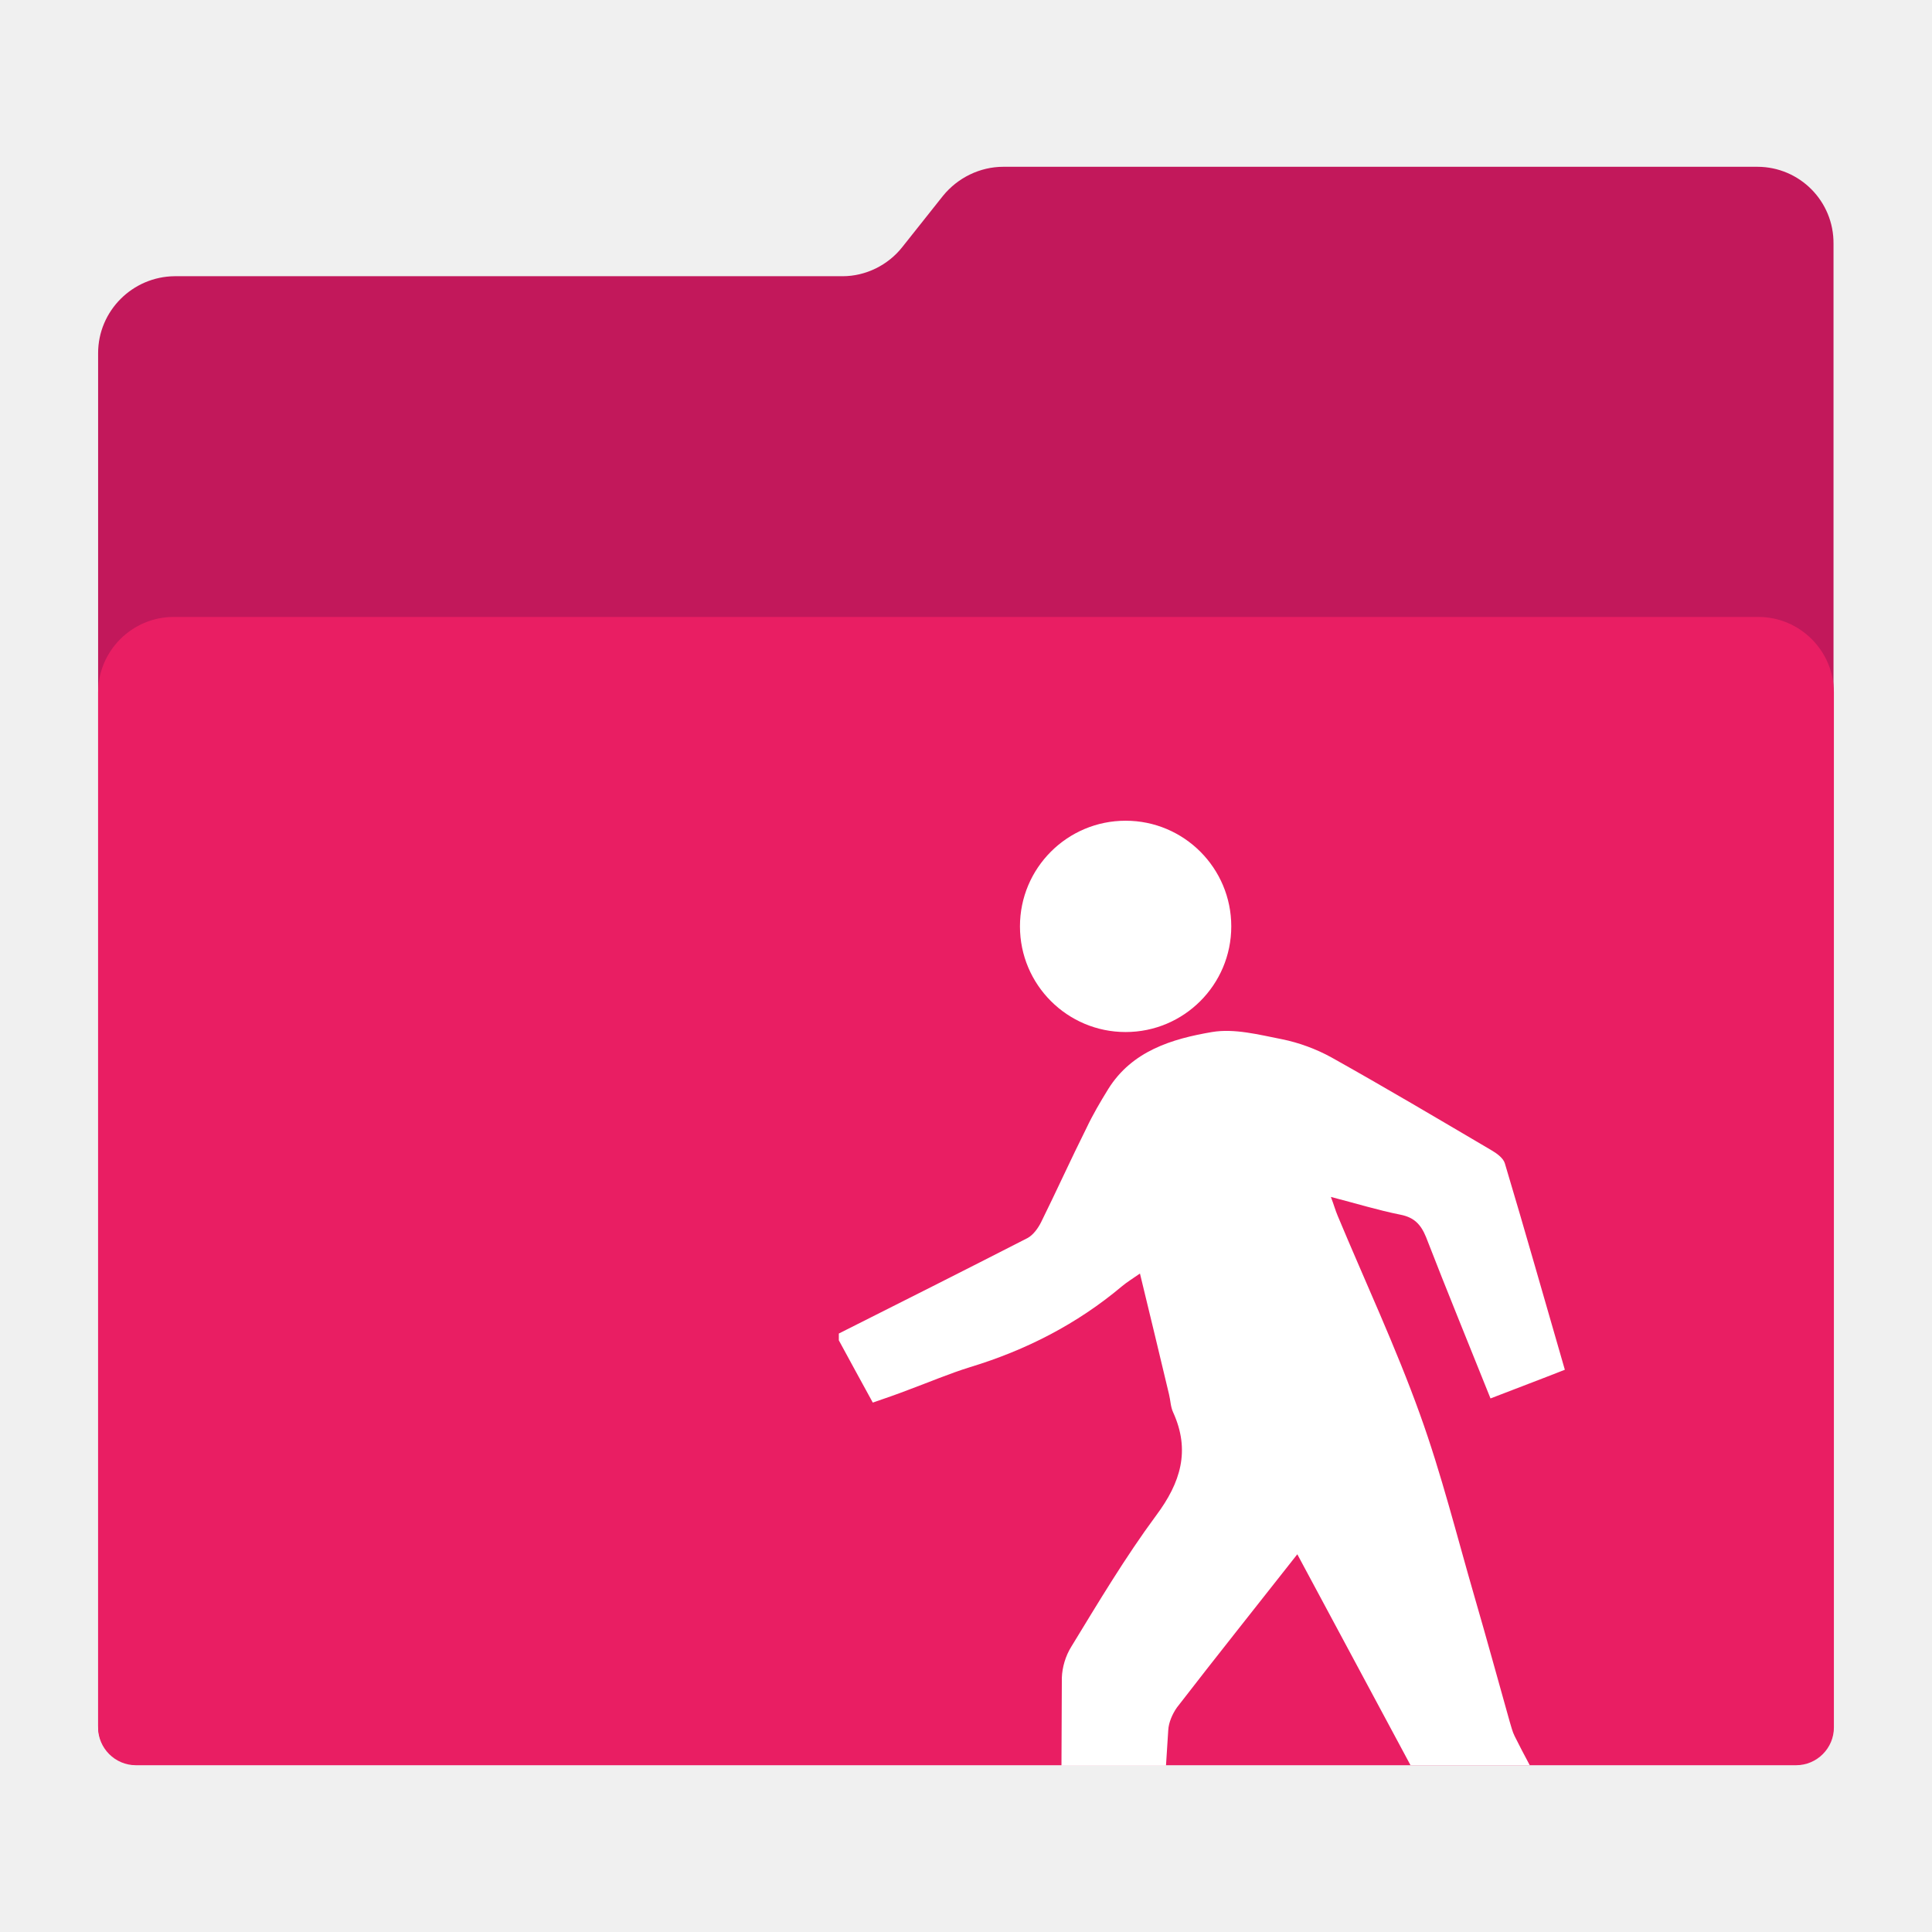
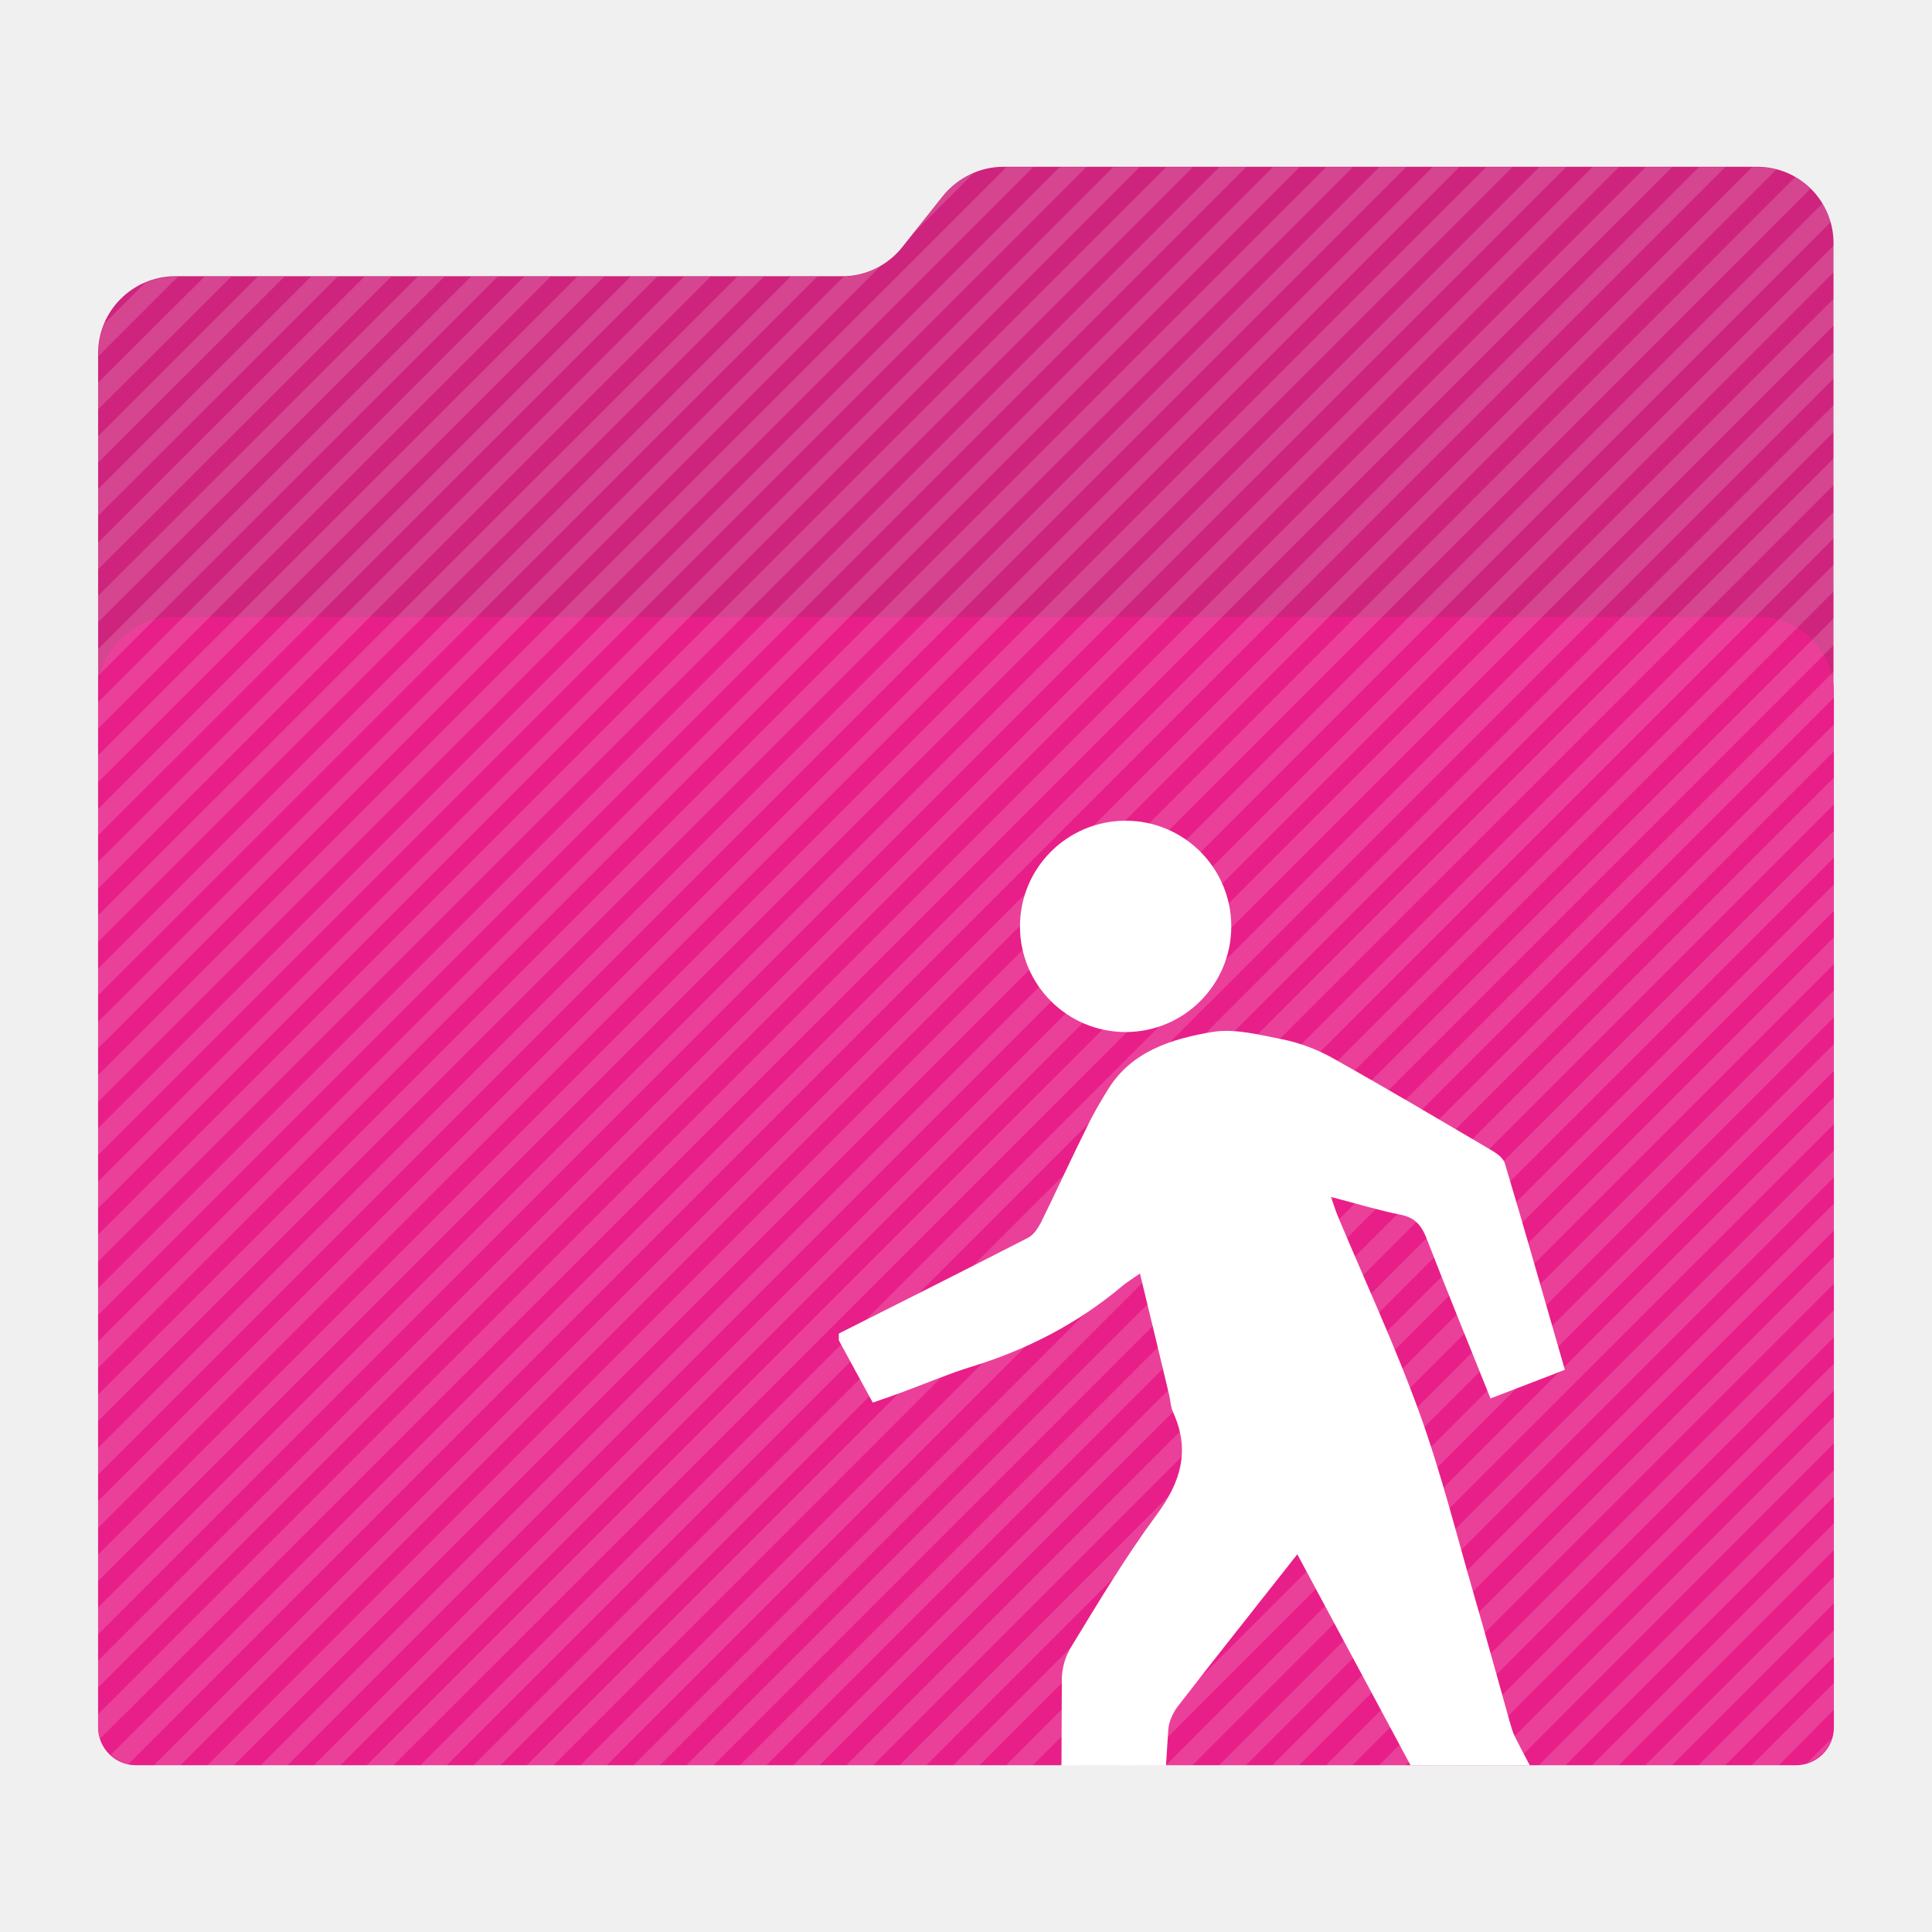
- <svg xmlns="http://www.w3.org/2000/svg" version="1.1" id="Layer_2" x="0px" y="0px" viewBox="0 0 1024 1024" enable-background="new 0 0 1024 1024" xml:space="preserve">
-   <path id="path3" fill="#C2185B" d="M931.4,88.4H531.8c-12.4,0-24.2,5.8-32,15.4L478.2,131c-7.6,9.6-19.4,15.4-31.6,15.4h-354  C70.2,146.6,52,164.8,52,187.2v727.6c0,11.4,9.2,20.6,20.6,20.6h878.6c11.4,0,20.6-9.2,20.6-20.6V146.6v-17.4  C972,106.6,953.8,88.4,931.4,88.4z" />
-   <g id="g5" display="none">
-     <polygon id="polygon7" display="inline" fill="#FFFFFF" points="144.2,272.2 92,324.4 92,872.6 932,872.6 932,272.2  " />
-     <polygon id="polygon9" display="inline" fill="#B2B3B3" points="144.2,324.4 144.2,272.2 92,324.4  " />
+ <svg xmlns="http://www.w3.org/2000/svg" version="1.1" id="Layer_2" x="0px" y="0px" viewBox="0 0 512 512" enable-background="new 0 0 512 512" xml:space="preserve">
+   <g>
+     <path id="path3_1_" fill="#ce247d" d="M465.7,44.2H265.9c-6.2,0-12.1,2.9-16,7.7l-10.8,13.6c-3.8,4.8-9.7,7.7-15.8,7.7h-177   C35.1,73.3,26,82.4,26,93.6v363.8c0,5.7,4.6,10.3,10.3,10.3h439.3c5.7,0,10.3-4.6,10.3-10.3V73.3v-8.7   C486,53.3,476.9,44.2,465.7,44.2z" />
+     <path id="path11_1_" fill="#e81f88" d="M476,467.8H36c-5.5,0-10-4.5-10-10V183.5c0-11,9-20,20-20h420c11,0,20,9,20,20v274.3   C486,463.3,481.5,467.8,476,467.8z" />
+     <g opacity="0.15">
+       <path fill="#FFFFFF" d="M46.3,73.3c-2.8,0.1-5.5,0.6-7.9,1.7L27.7,85.7c-1,2.4-1.6,5.2-1.6,8v0.7l21.1-21.1H46.3z" />
+       <polygon fill="#FFFFFF" points="54.2,73.3 26,101.4 26,108.5 61.3,73.3   " />
+       <polygon fill="#FFFFFF" points="68.3,73.3 26,115.6 26,122.6 75.4,73.3   " />
+       <polygon fill="#FFFFFF" points="82.4,73.3 26,129.6 26,136.7 89.5,73.3   " />
+       <polygon fill="#FFFFFF" points="96.6,73.3 26,143.8 26,150.9 103.7,73.3   " />
+       <polygon fill="#FFFFFF" points="110.7,73.3 26,157.9 26,164.9 117.8,73.3   " />
+       <polygon fill="#FFFFFF" points="124.8,73.3 26,172 26,179.1 131.9,73.3   " />
+       <polygon fill="#FFFFFF" points="138.9,73.3 26,186.1 26,193.1 145.9,73.3   " />
+       <polygon fill="#FFFFFF" points="153,73.3 26,200.2 26,207.3 160.1,73.3   " />
+       <polygon fill="#FFFFFF" points="167.1,73.3 26,214.4 26,221.4 174.2,73.3   " />
+       <polygon fill="#FFFFFF" points="181.2,73.3 26,228.4 26,235.5 188.3,73.3   " />
+       <polygon fill="#FFFFFF" points="195.4,73.3 26,242.6 26,249.6 202.4,73.3   " />
+       <polygon fill="#FFFFFF" points="209.5,73.3 26,256.7 26,263.8 216.6,73.3   " />
+       <path fill="#FFFFFF" d="M249.9,52l-7.8,9.8L258,45.9C254.9,47.2,252.1,49.3,249.9,52z" />
+       <path fill="#FFFFFF" d="M223.6,73.3L26,270.8v7L233.4,70.5C230.4,72.2,227.1,73.2,223.6,73.3z" />
+       <polygon fill="#FFFFFF" points="266.7,44.3 26,284.9 26,292 273.8,44.3   " />
+       <polygon fill="#FFFFFF" points="280.8,44.3 26,299 26,306.1 287.9,44.3   " />
+       <polygon fill="#FFFFFF" points="295,44.3 26,313.1 26,320.2 302,44.3   " />
+       <polygon fill="#FFFFFF" points="309,44.3 26,327.2 26,334.3 316.1,44.3   " />
+       <polygon fill="#FFFFFF" points="323.1,44.3 26,341.4 26,348.5 330.2,44.3   " />
+       <polygon fill="#FFFFFF" points="337.3,44.3 26,355.5 26,362.5 344.4,44.3   " />
+       <polygon fill="#FFFFFF" points="351.4,44.3 26,369.6 26,376.6 358.5,44.3   " />
+       <polygon fill="#FFFFFF" points="365.5,44.3 26,383.7 26,390.8 372.6,44.3   " />
+       <polygon fill="#FFFFFF" points="379.6,44.3 26,397.8 26,404.9 386.7,44.3   " />
+       <polygon fill="#FFFFFF" points="393.8,44.3 26,412 26,419 400.8,44.3   " />
+       <polygon fill="#FFFFFF" points="407.9,44.3 26,426 26,433.1 415,44.3   " />
+       <polygon fill="#FFFFFF" points="422,44.3 26,440.1 26,447.2 429,44.3   " />
+       <path fill="#FFFFFF" d="M436.1,44.3L26,454.3v3.1c0,1.1,0.2,2.3,0.5,3.4L443.1,44.3H436.1z" />
+       <path fill="#FFFFFF" d="M450.2,44.3L29.4,465c1.3,1.2,2.9,2,4.6,2.5L457.2,44.3H450.2z" />
+       <path fill="#FFFFFF" d="M465.8,44.3h-1.5L40.8,467.8h7L470.8,44.9C469.1,44.5,467.5,44.3,465.8,44.3z" />
+       <path fill="#FFFFFF" d="M475.8,46.9L55,467.8h7L479.8,50C478.6,48.8,477.2,47.8,475.8,46.9z" />
+       <path fill="#FFFFFF" d="M483,53.9L69.1,467.8h7.1l409-409C484.6,57,483.9,55.4,483,53.9z" />
+       <polygon fill="#FFFFFF" points="486,65 83.2,467.8 90.2,467.8 486,72.1   " />
+       <polygon fill="#FFFFFF" points="486,79.1 97.2,467.8 104.3,467.8 486,86.2   " />
+       <polygon fill="#FFFFFF" points="486,93.2 111.4,467.8 118.4,467.8 486,100.3   " />
+       <polygon fill="#FFFFFF" points="486,107.3 125.5,467.8 132.6,467.8 486,114.4   " />
+       <polygon fill="#FFFFFF" points="486,121.4 139.6,467.8 146.7,467.8 486,128.5   " />
+       <polygon fill="#FFFFFF" points="486,135.6 153.8,467.8 160.8,467.8 486,142.6   " />
+       <polygon fill="#FFFFFF" points="486,149.6 167.9,467.8 174.9,467.8 486,156.7   " />
+       <polygon fill="#FFFFFF" points="486,163.8 181.9,467.8 189.1,467.8 486,170.9   " />
+       <polygon fill="#FFFFFF" points="486,177.9 196.1,467.8 203.1,467.8 486,184.9   " />
+       <polygon fill="#FFFFFF" points="486,192 210.2,467.8 217.2,467.8 486,199.1   " />
+       <polygon fill="#FFFFFF" points="486,206.1 224.3,467.8 231.4,467.8 486,213.2   " />
+       <polygon fill="#FFFFFF" points="486,220.2 238.4,467.8 245.5,467.8 486,227.3   " />
+       <polygon fill="#FFFFFF" points="486,234.4 252.6,467.8 259.6,467.8 486,241.4   " />
+       <polygon fill="#FFFFFF" points="486,248.4 266.6,467.8 273.7,467.8 486,255.5   " />
+       <polygon fill="#FFFFFF" points="486,262.5 280.8,467.8 287.9,467.8 486,269.6   " />
+       <polygon fill="#FFFFFF" points="486,276.7 294.9,467.8 302,467.8 486,283.8   " />
+       <polygon fill="#FFFFFF" points="486,290.8 309,467.8 316,467.8 486,297.9   " />
+       <polygon fill="#FFFFFF" points="486,304.9 323.1,467.8 330.2,467.8 486,312   " />
+       <polygon fill="#FFFFFF" points="486,319 337.2,467.8 344.3,467.8 486,326.1   " />
+       <polygon fill="#FFFFFF" points="486,333.1 351.4,467.8 358.4,467.8 486,340.2   " />
+       <polygon fill="#FFFFFF" points="486,347.2 365.5,467.8 372.5,467.8 486,354.4   " />
+       <polygon fill="#FFFFFF" points="486,361.4 379.5,467.8 386.6,467.8 486,368.5   " />
+       <polygon fill="#FFFFFF" points="486,375.5 393.7,467.8 400.8,467.8 486,382.5   " />
+       <polygon fill="#FFFFFF" points="486,389.6 407.8,467.8 414.9,467.8 486,396.6   " />
+       <polygon fill="#FFFFFF" points="486,403.7 421.9,467.8 429,467.8 486,410.8   " />
+       <polygon fill="#FFFFFF" points="486,417.9 436,467.8 443.1,467.8 486,424.9   " />
+       <polygon fill="#FFFFFF" points="486,432 450.1,467.8 457.2,467.8 486,439   " />
+       <polygon fill="#FFFFFF" points="486,446 464.2,467.8 471.4,467.8 486,453.1   " />
+       <path fill="#FFFFFF" d="M485.4,460.7l-6.5,6.5C482,466.2,484.4,463.8,485.4,460.7z" />
+     </g>
  </g>
-   <path id="path11" fill="#E91E63" d="M952,935.6H72c-11,0-20-9-20-20V367c0-22,18-40,40-40h840c22,0,40,18,40,40v548.6  C972,926.6,963,935.6,952,935.6z" />
  <g id="g13">
-     <path id="path15" fill="#FFFFFF" d="M802.8,920.2c-1.2-2.4-1.8-5-2.6-7.6c-6.2-22-12.2-44-18.6-66c-9.4-32.4-17.6-65.4-29-97   c-12.8-35.6-29-70.2-43.6-105.2c-1.2-2.8-2-5.8-3.6-10c13.2,3.4,24.8,7,36.8,9.4c7.2,1.4,10.8,5,13.6,11.8   c11,28.4,22.6,56.6,34.2,85.6c13.4-5.2,26.2-10,39.4-15.2c-10.8-37.2-21-73.4-31.8-109.4c-0.8-2.8-4.4-5.4-7.2-7   c-28.2-16.6-56.2-33.2-84.8-49.2c-8-4.4-17.2-7.8-26.2-9.6c-12.2-2.4-25.2-5.8-37-3.8c-21.2,3.6-42.4,10-55,30.2   c-4.2,6.8-8.2,13.6-11.6,20.8c-8.2,16.4-15.8,33.2-24,49.8c-1.6,3.2-4.2,6.8-7.2,8.4c-33.2,17-66.6,33.8-100,50.6   c0,1.2,0,2.4,0,3.6c5.8,10.8,11.8,21.6,18,33c6.4-2.2,12.8-4.4,19-6.8c10.8-4,21.6-8.6,32.6-12c29.6-9,56.6-22.8,80.4-42.8   c2.6-2.2,5.6-4,9.6-6.8c5.4,22.2,10.4,43,15.4,64c0.8,3.2,0.8,6.6,2.2,9.6c9.2,20.2,4,37.2-9,54.6c-16.4,22.2-30.6,46-45,69.6   c-3,4.8-4.8,10.8-5,16.4c0,15.6-0.2,31-0.2,46.6H618c0.4-6.2,0.8-12.6,1.2-18.8c0.2-4,2.2-8.6,4.6-12c21-27.2,42.6-54.2,63.8-81.2   c20,37.2,40,74.6,60,111.8h63.2C808,930.4,805.4,925.4,802.8,920.2z" />
-     <circle id="circle17" fill="#FFFFFF" cx="596.6" cy="491" r="56" />
+     <path id="path15" fill="#FFFFFF" d="M401.4,460.1c-0.6-1.2-0.9-2.5-1.3-3.8c-3.1-11-6.1-22-9.3-33c-4.7-16.2-8.8-32.7-14.5-48.5   c-6.4-17.8-14.5-35.1-21.8-52.6c-0.6-1.4-1-2.9-1.8-5c6.6,1.7,12.4,3.5,18.4,4.7c3.6,0.7,5.4,2.5,6.8,5.9   c5.5,14.2,11.3,28.3,17.1,42.8c6.7-2.6,13.1-5,19.7-7.6c-5.4-18.6-10.5-36.7-15.9-54.7c-0.4-1.4-2.2-2.7-3.6-3.5   c-14.1-8.3-28.1-16.6-42.4-24.6c-4-2.2-8.6-3.9-13.1-4.8c-6.1-1.2-12.6-2.9-18.5-1.9c-10.6,1.8-21.2,5-27.5,15.1   c-2.1,3.4-4.1,6.8-5.8,10.4c-4.1,8.2-7.9,16.6-12,24.9c-0.8,1.6-2.1,3.4-3.6,4.2c-16.6,8.5-33.3,16.9-50,25.3c0,0.6,0,1.2,0,1.8   c2.9,5.4,5.9,10.8,9,16.5c3.2-1.1,6.4-2.2,9.5-3.4c5.4-2,10.8-4.3,16.3-6c14.8-4.5,28.3-11.4,40.2-21.4c1.3-1.1,2.8-2,4.8-3.4   c2.7,11.1,5.2,21.5,7.7,32c0.4,1.6,0.4,3.3,1.1,4.8c4.6,10.1,2,18.6-4.5,27.3c-8.2,11.1-15.3,23-22.5,34.8   c-1.5,2.4-2.4,5.4-2.5,8.2c0,7.8-0.1,15.5-0.1,23.3H309c0.2-3.1,0.4-6.3,0.6-9.4c0.1-2,1.1-4.3,2.3-6   c10.5-13.6,21.3-27.1,31.9-40.6c10,18.6,20,37.3,30,55.9h31.6C404,465.2,402.7,462.7,401.4,460.1z" />
+     <circle id="circle17" fill="#FFFFFF" cx="298.3" cy="245.5" r="28" />
  </g>
</svg>
